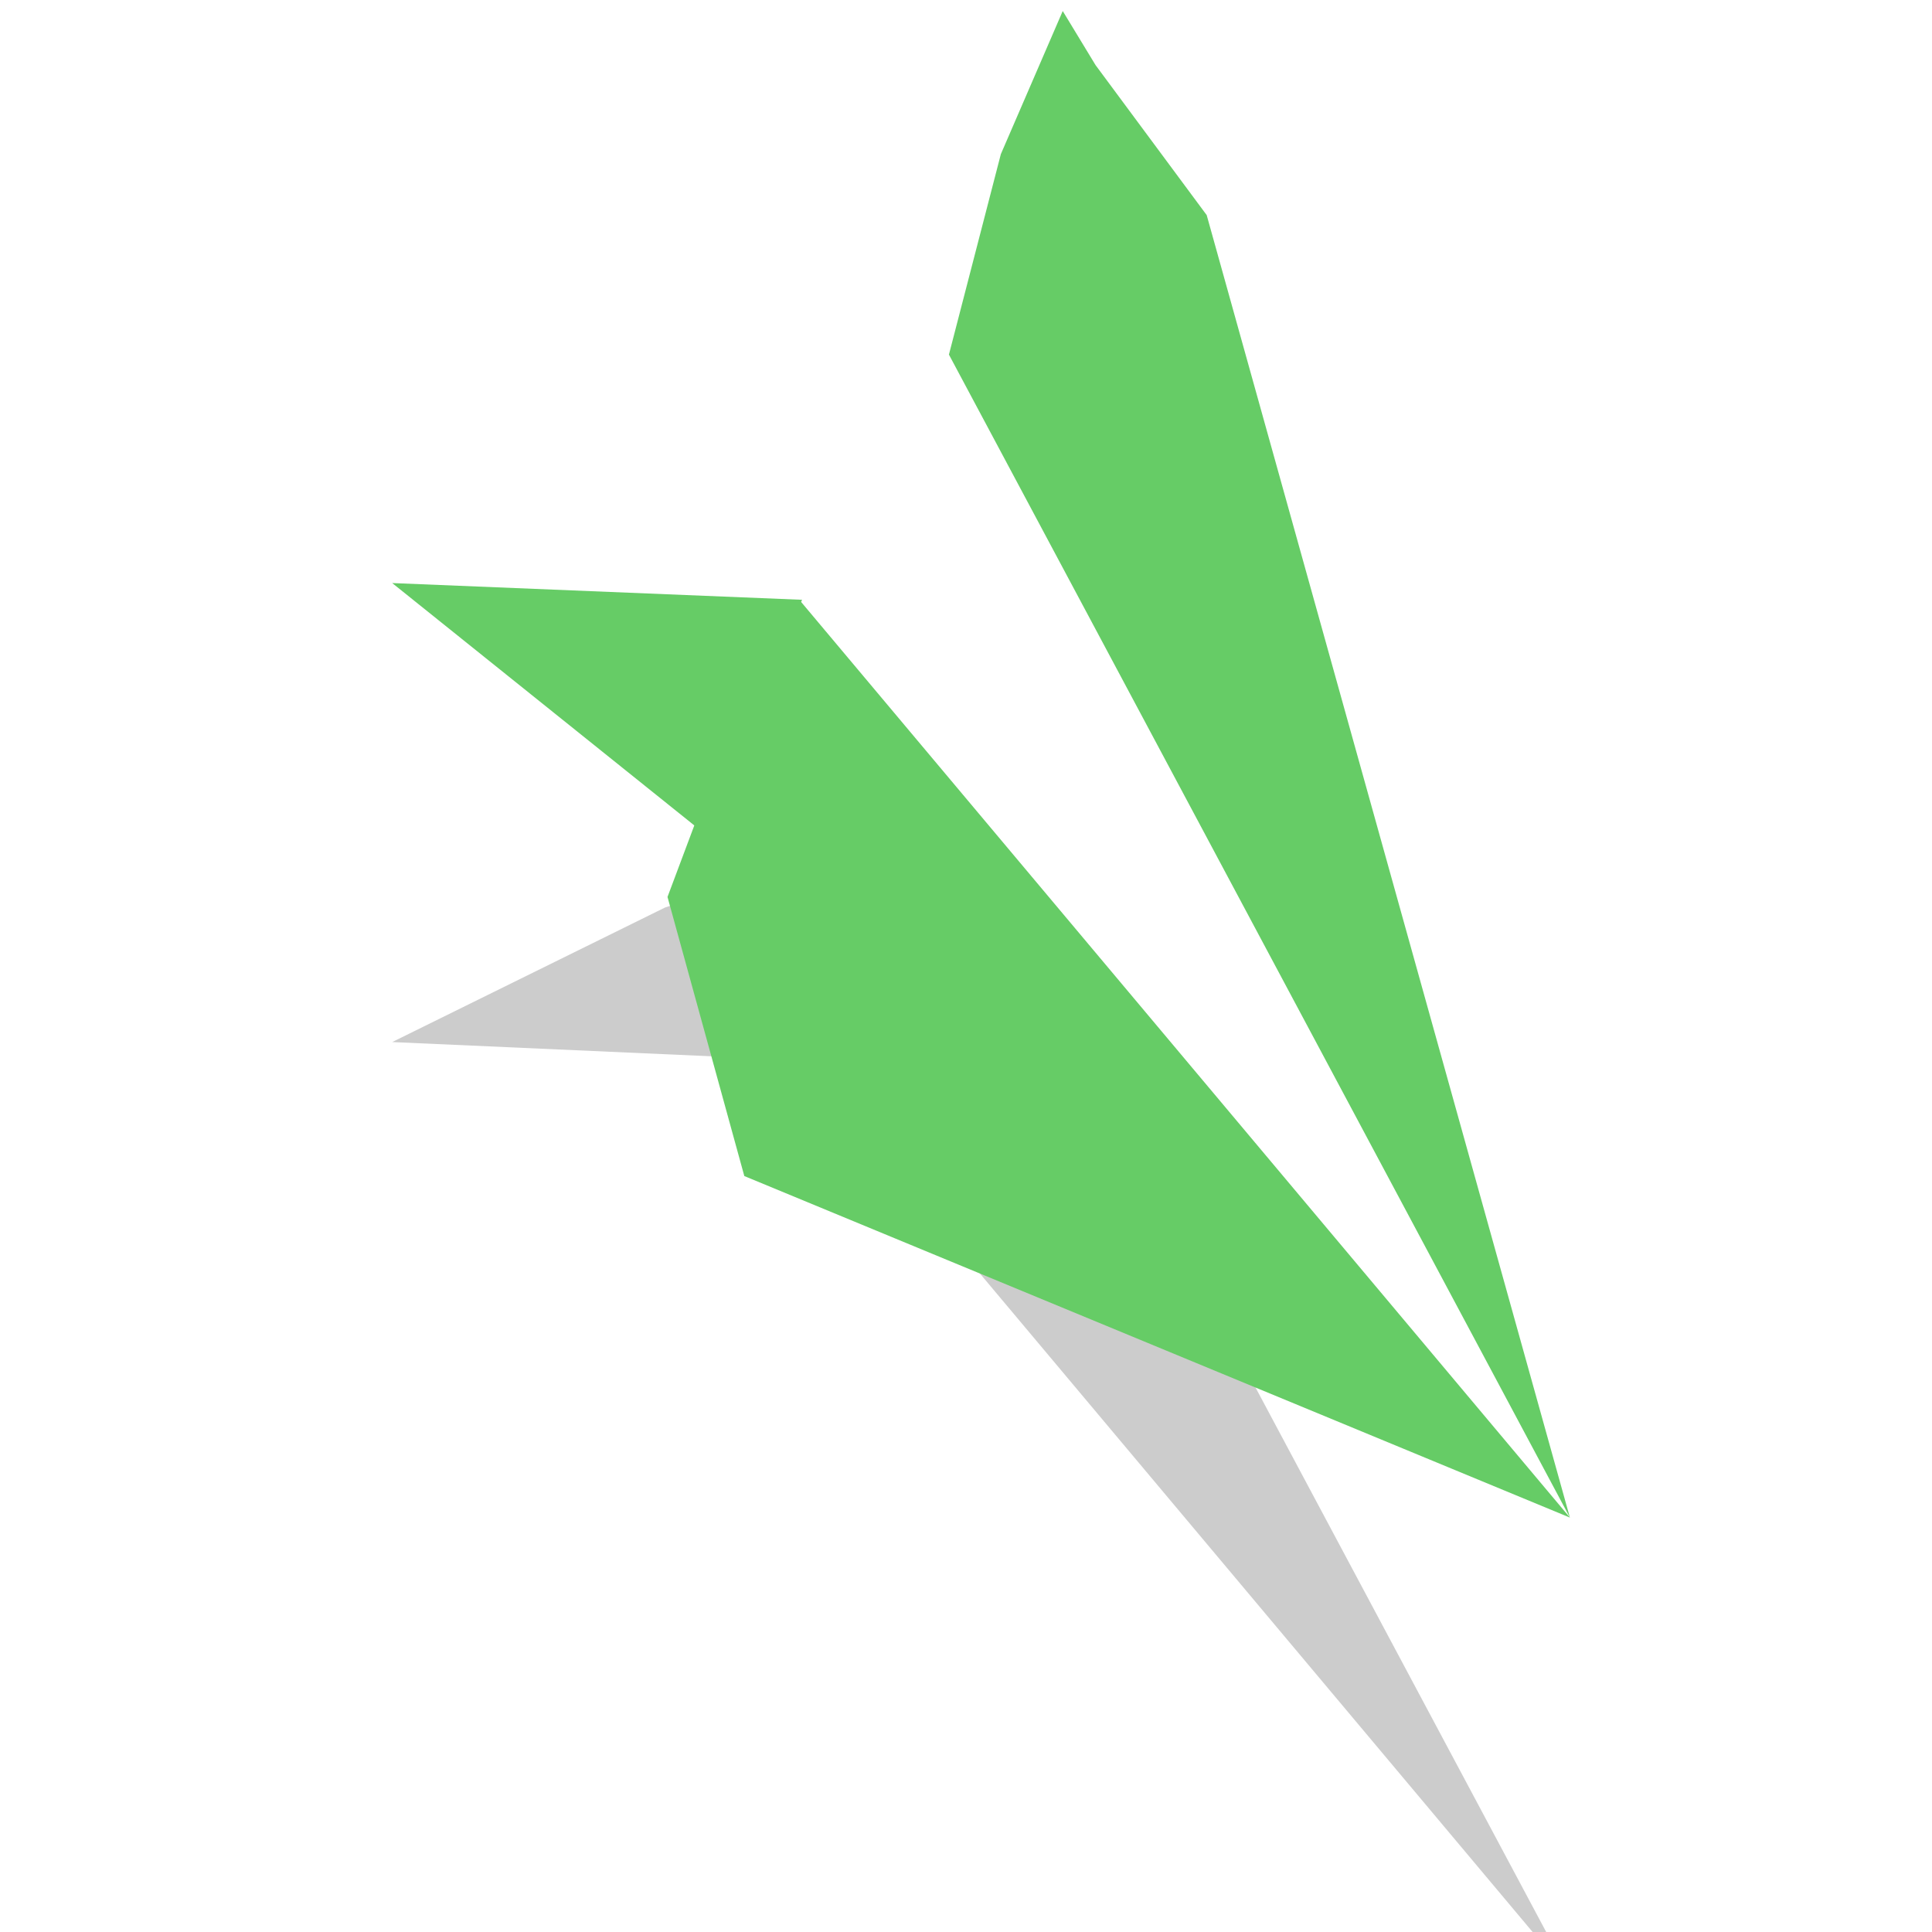
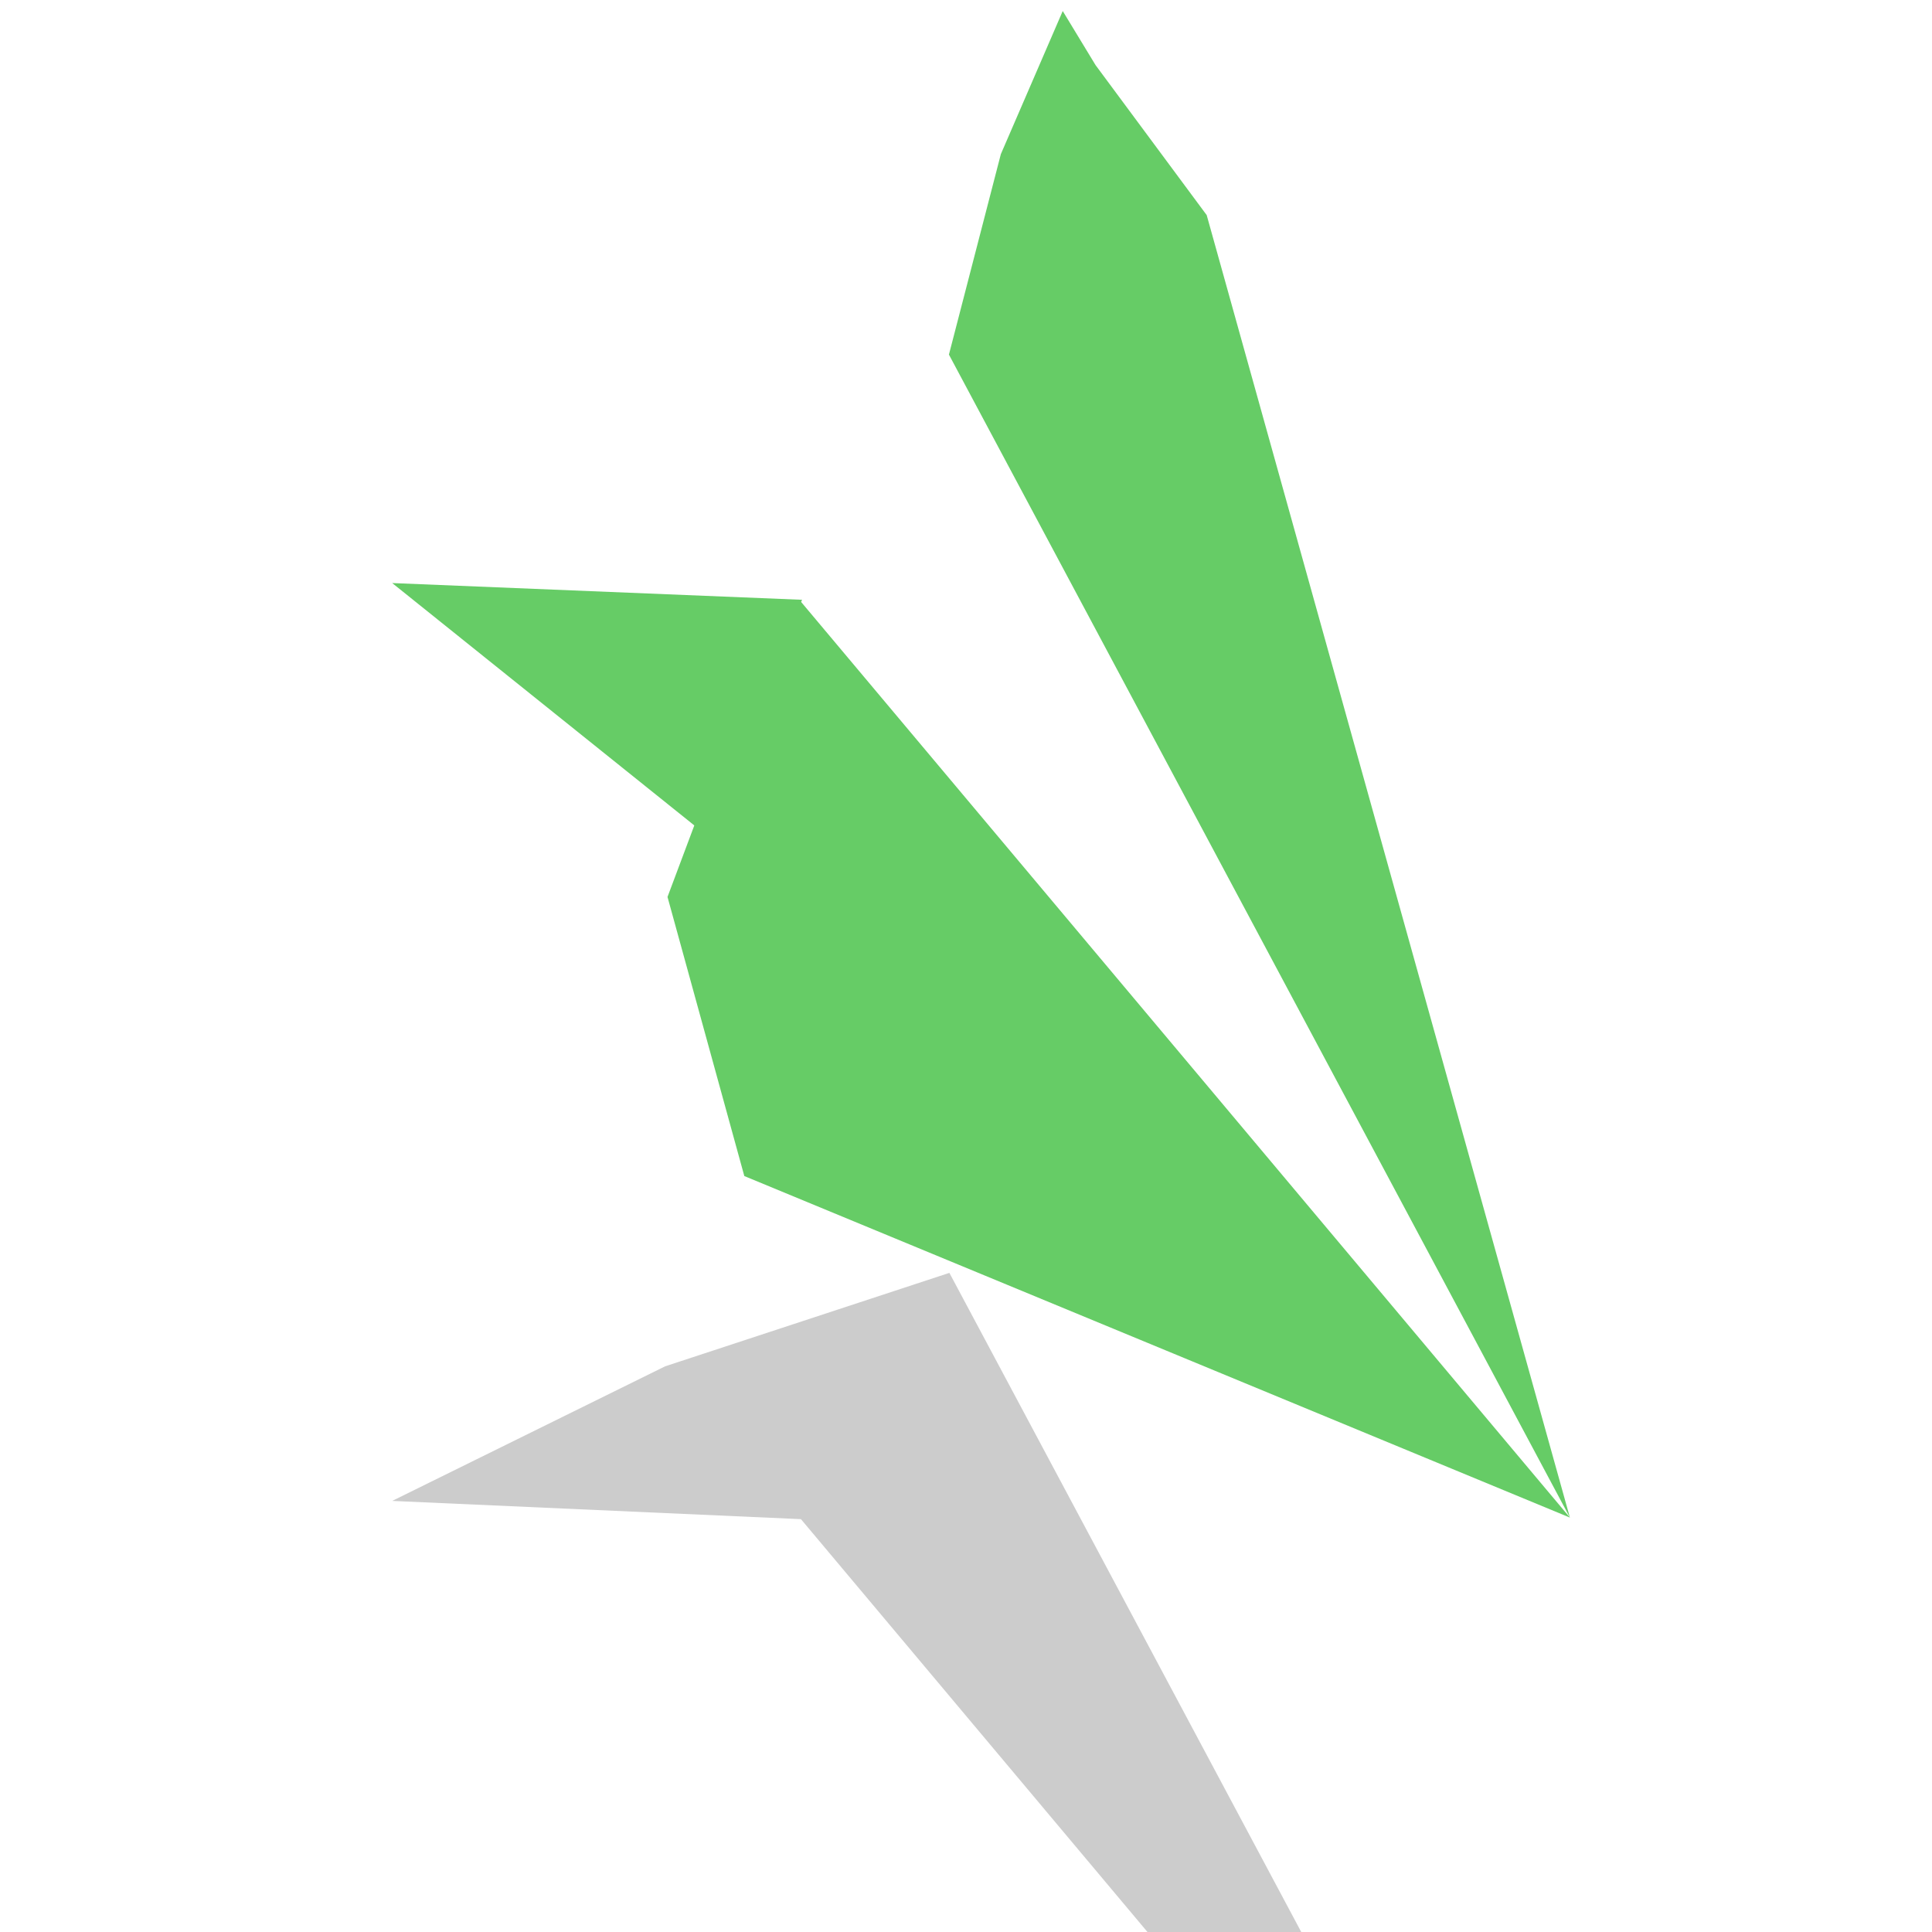
<svg xmlns="http://www.w3.org/2000/svg" width="300" height="300" viewBox="275 110 160 160">
  <g transform="rotate(90 300 180)" fill="none" fill-rule="evenodd">
    <g transform="scale(0.95)">
      <path fill="#66CC66" d="M294.392 145.867l11.403 5.462 8.872 3.179-21.734 27.092z" />
-       <g transform="translate(40,0)">
+       <g transform="translate(80,0)">
        <path fill="#cccccc" d="M273.067 133.027L374.4 78.933l-79.864 67.035-1.59 35.632-11.733-23.794z" />
      </g>
      <path fill="#66CC66" d="M243.067 123.146l4.708-2.857 13.083-9.693L374.4 78.933l-101.383 54.134-17.475-4.526zM294.533 145.992l10.8 6 14.962 5.608 24.332-6.696 29.773-71.97z" />
    </g>
  </g>
</svg>
